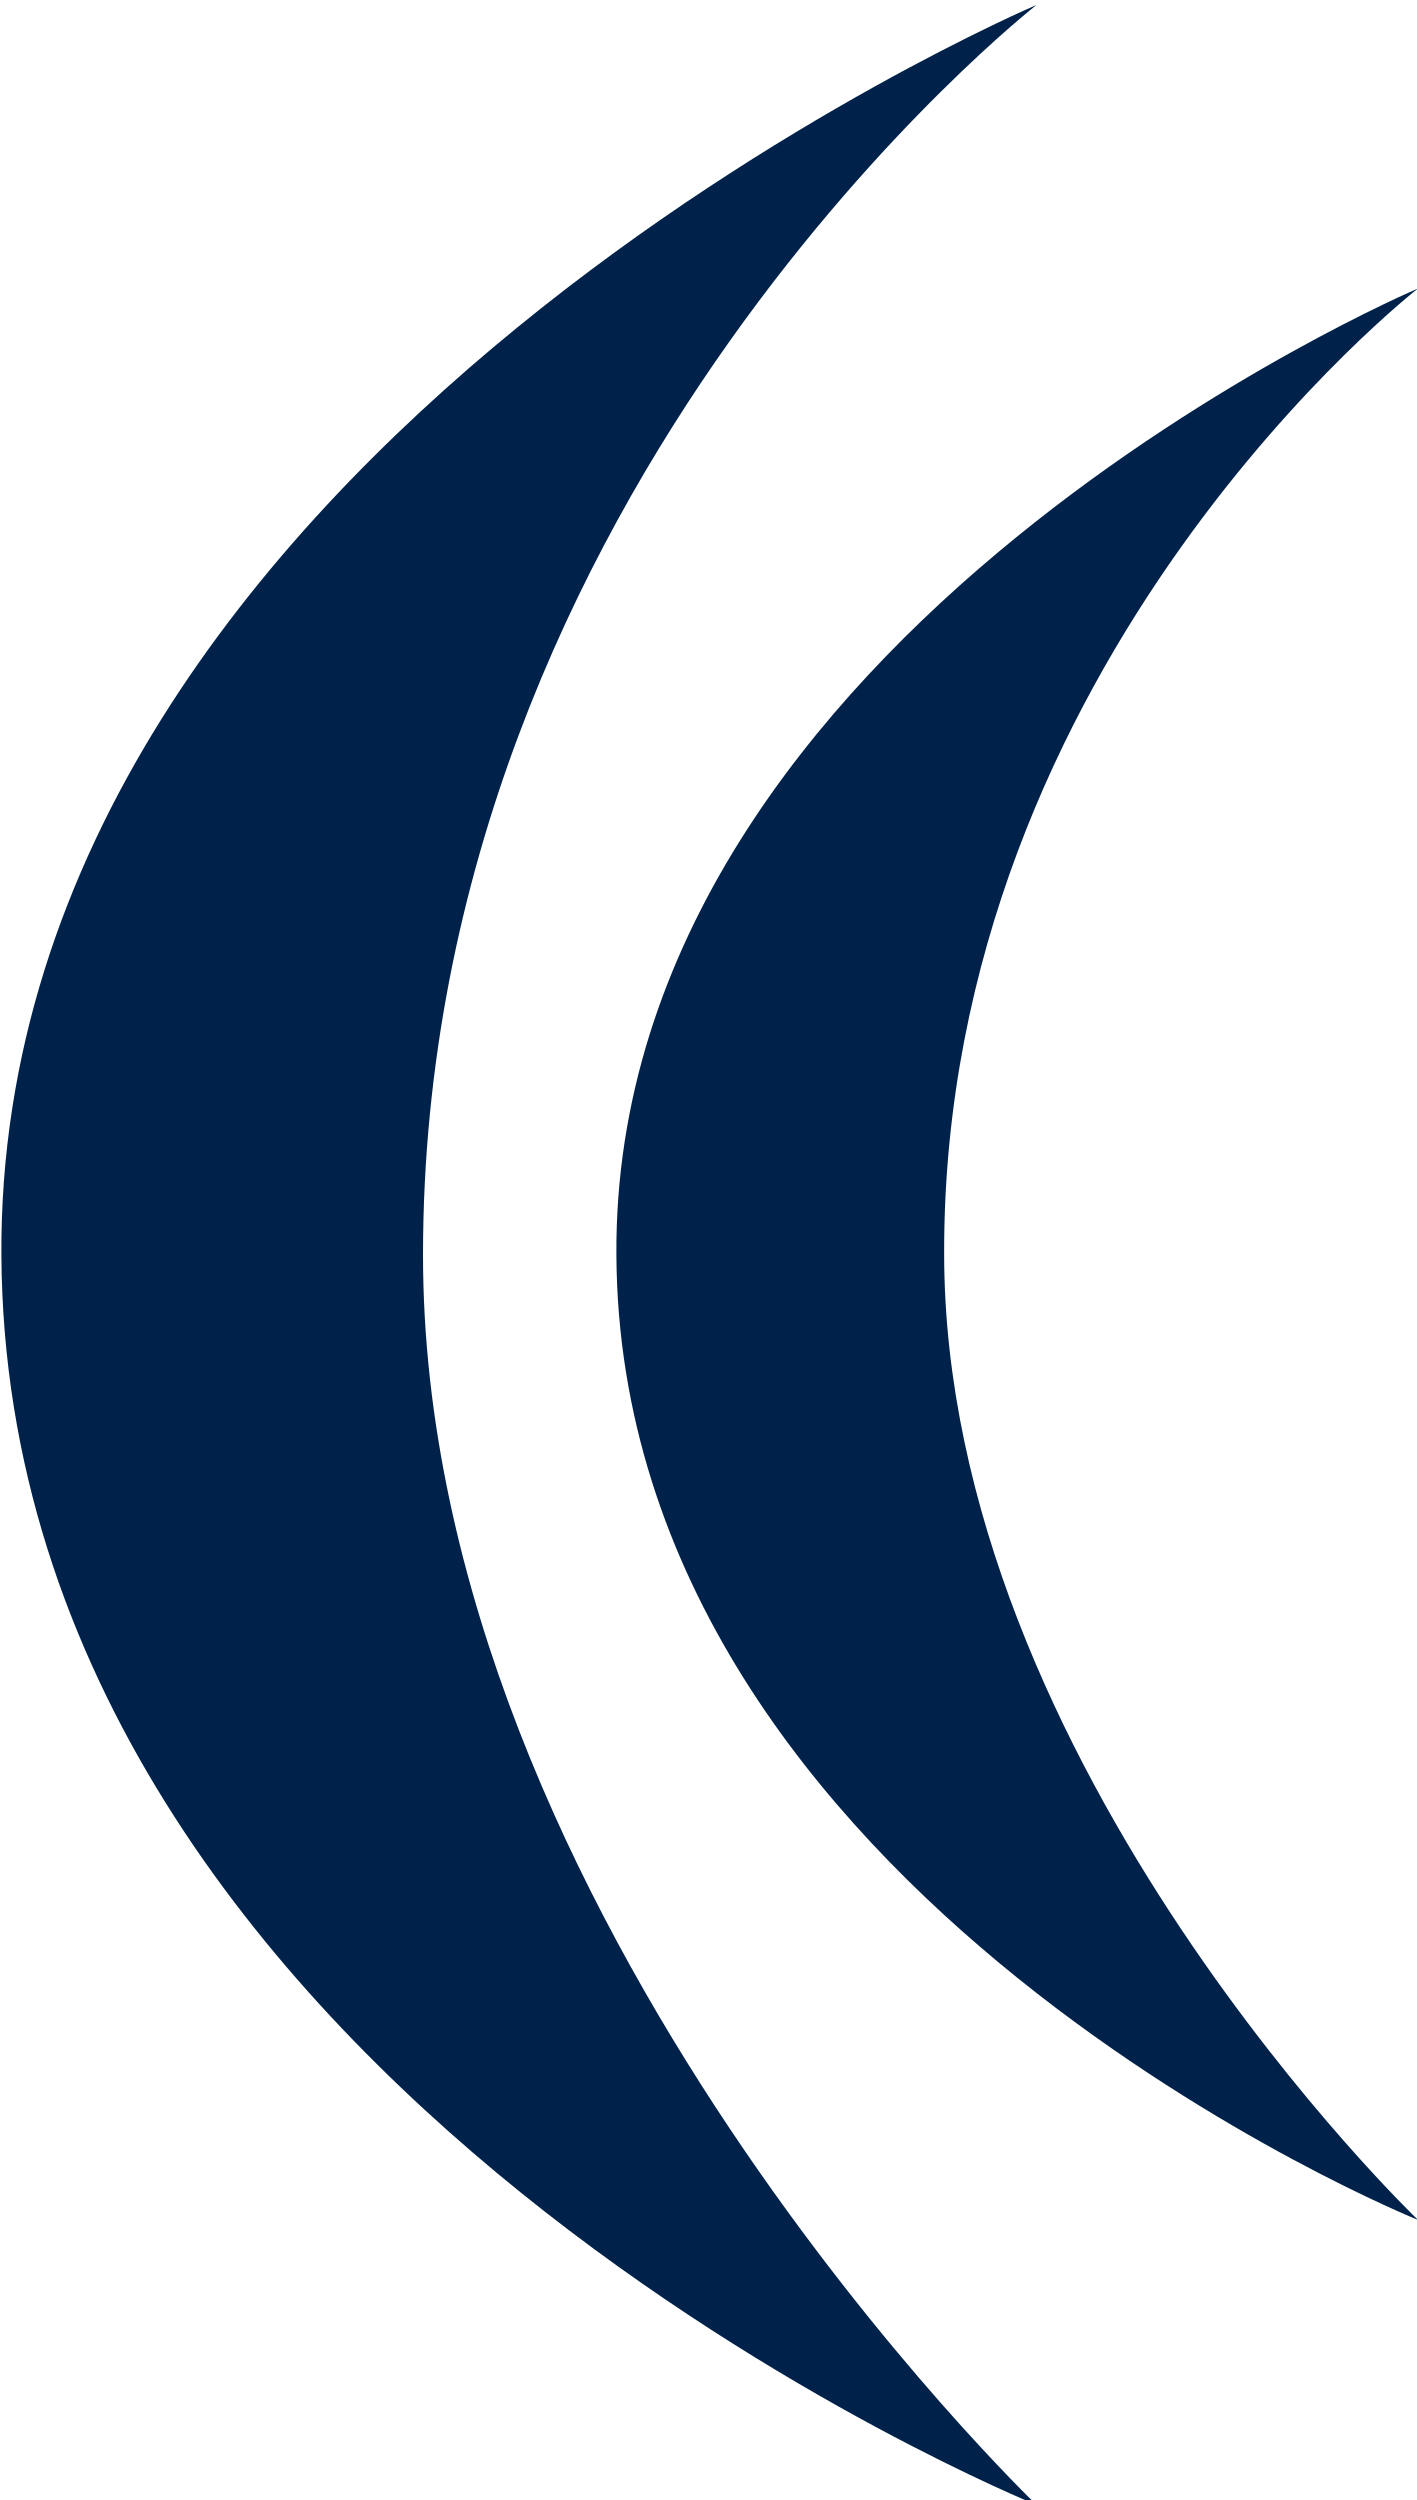
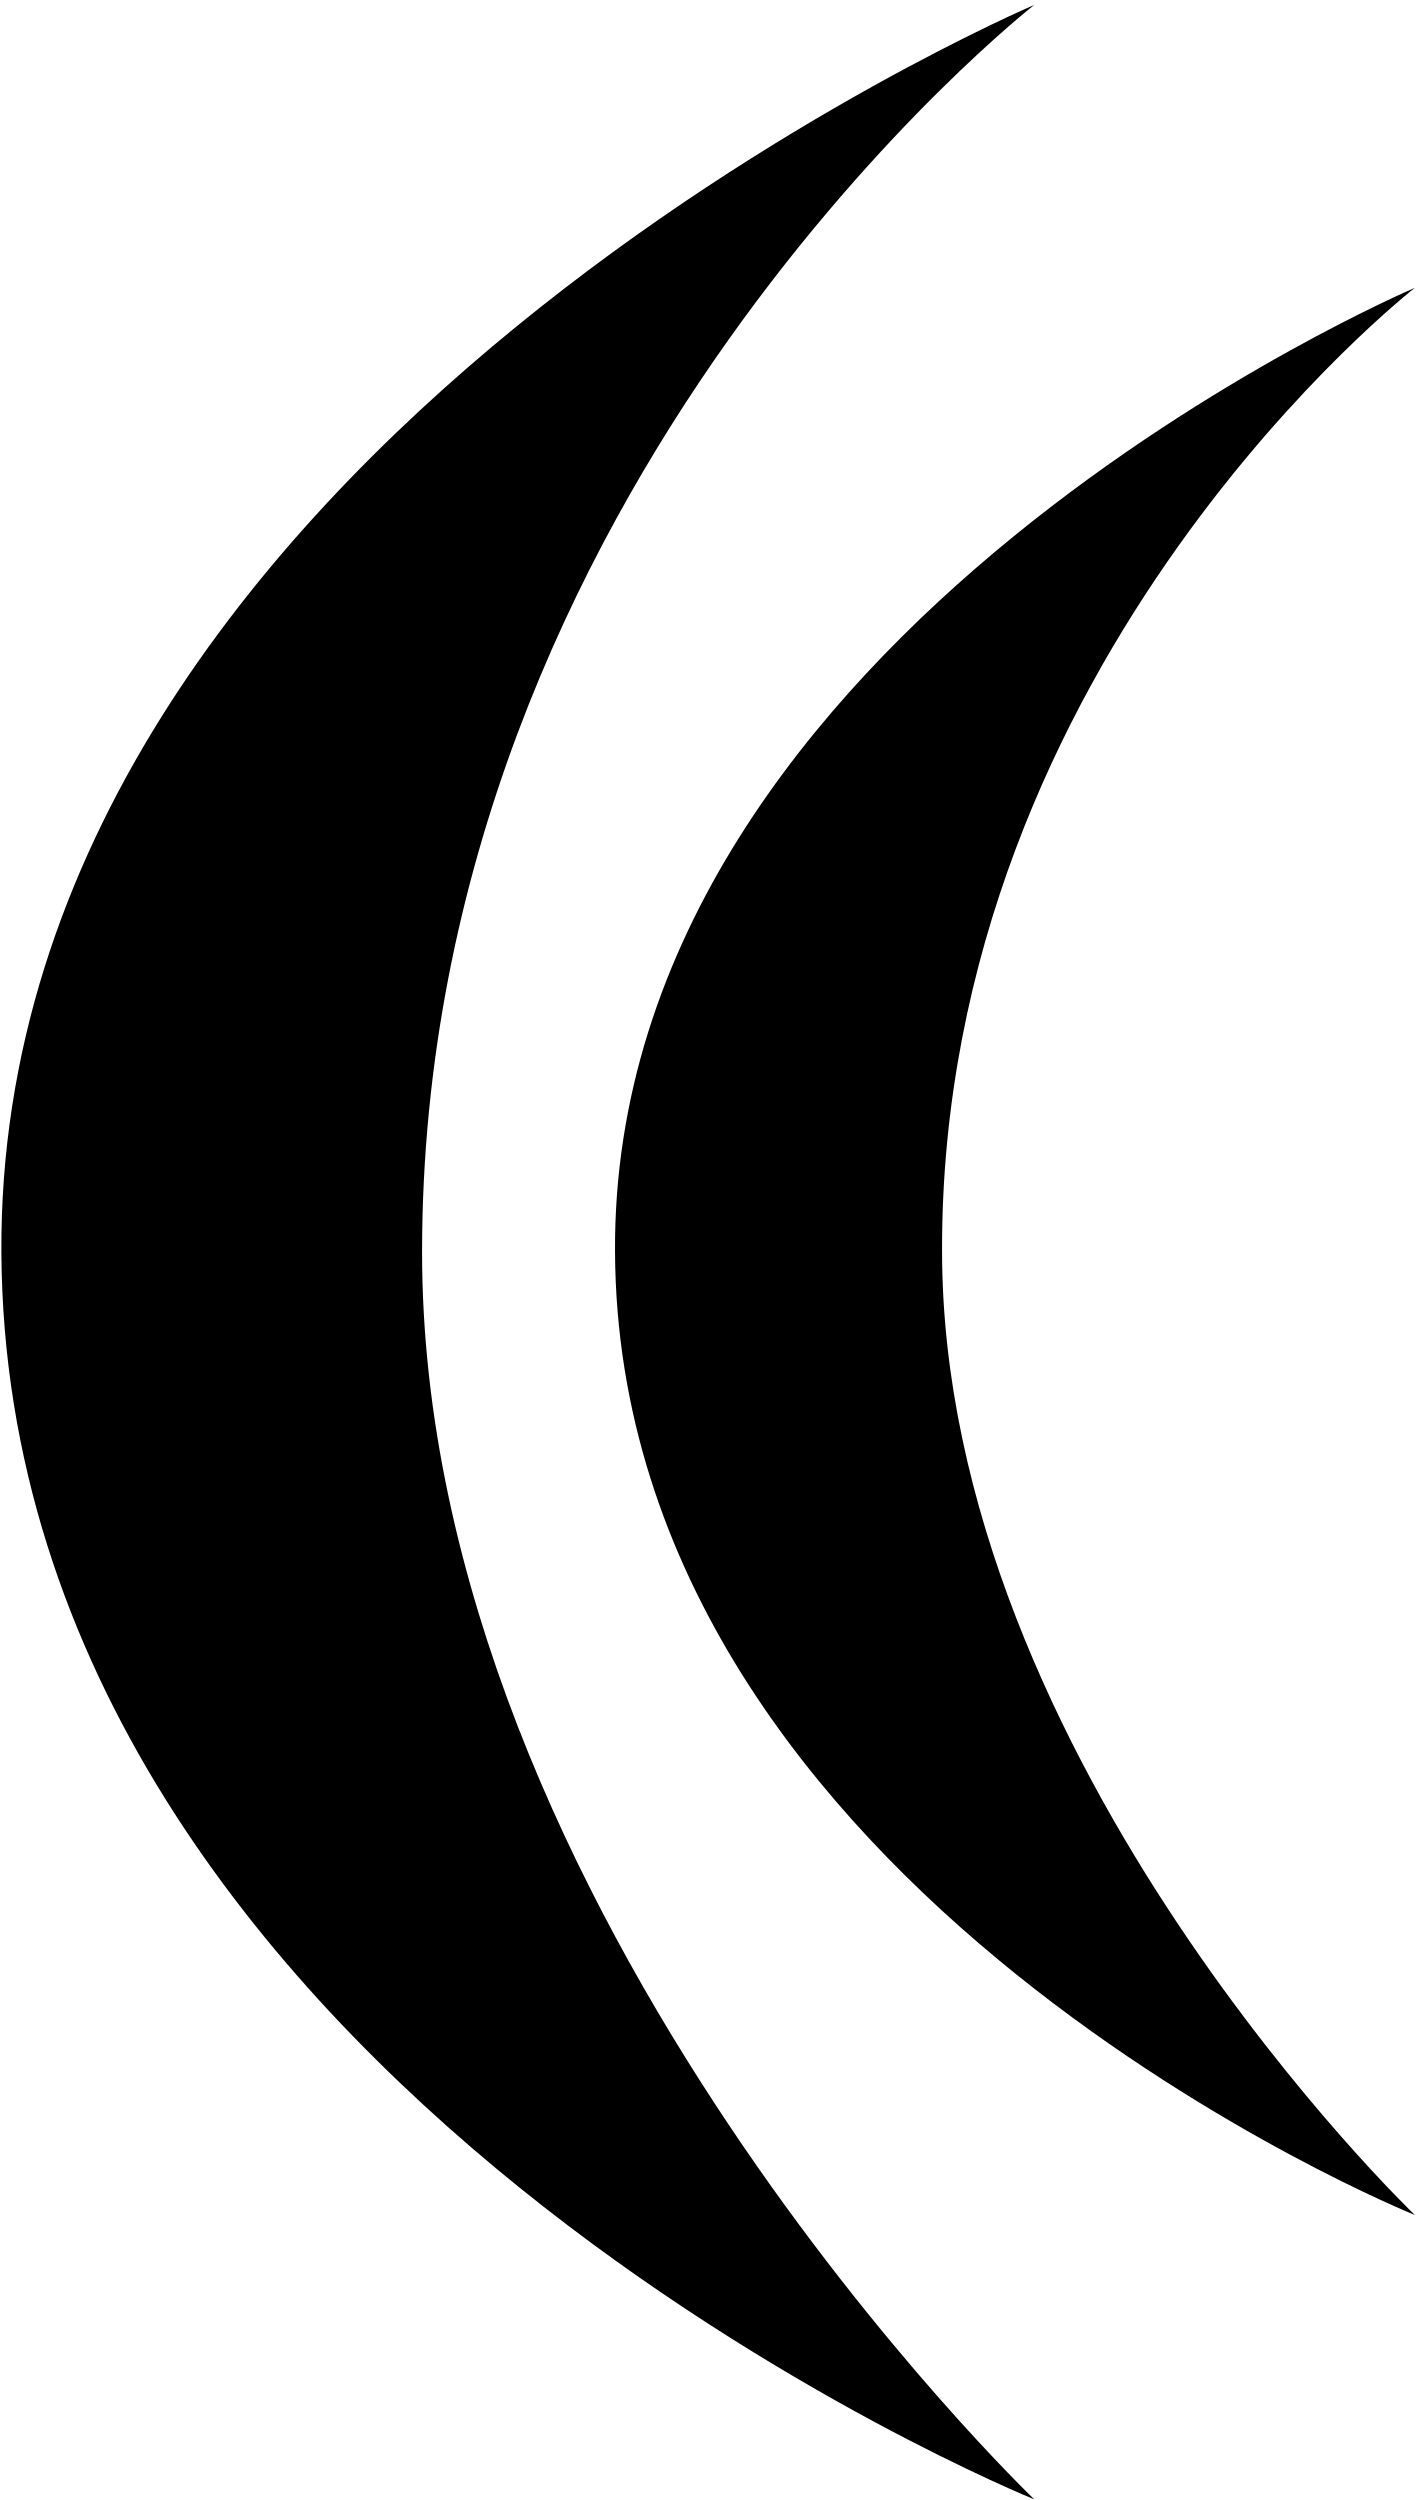
- <svg xmlns="http://www.w3.org/2000/svg" version="1.1">
-   <path d="M186.582,0.885 C186.582,0.885 -0.635,80.727 0.25,226.001 C1.148,375.942 186.582,450.885 186.582,450.885 C186.582,450.885 76.142,345.266 76.142,225.905 C76.142,87.182 186.582,0.885 186.582,0.885 Z M255.245,51.921 C255.245,51.921 110.214,113.586 110.95,225.905 C111.548,341.691 255.245,399.59 255.245,399.59 C255.245,399.59 169.947,317.961 169.947,225.605 C169.743,118.458 255.245,51.921 255.245,51.921 Z" id="Shape" fill="#00224A" fill-rule="nonzero" />
+ <svg xmlns="http://www.w3.org/2000/svg" viewBox="0 0 256 451" version="1.1">
+   <path d="M186.582,0.885 C186.582,0.885 -0.635,80.727 0.25,226.001 C1.148,375.942 186.582,450.885 186.582,450.885 C186.582,450.885 76.142,345.266 76.142,225.905 C76.142,87.182 186.582,0.885 186.582,0.885 Z M255.245,51.921 C255.245,51.921 110.214,113.586 110.95,225.905 C111.548,341.691 255.245,399.59 255.245,399.59 C255.245,399.59 169.947,317.961 169.947,225.605 C169.743,118.458 255.245,51.921 255.245,51.921 Z" id="Shape" />
</svg>
